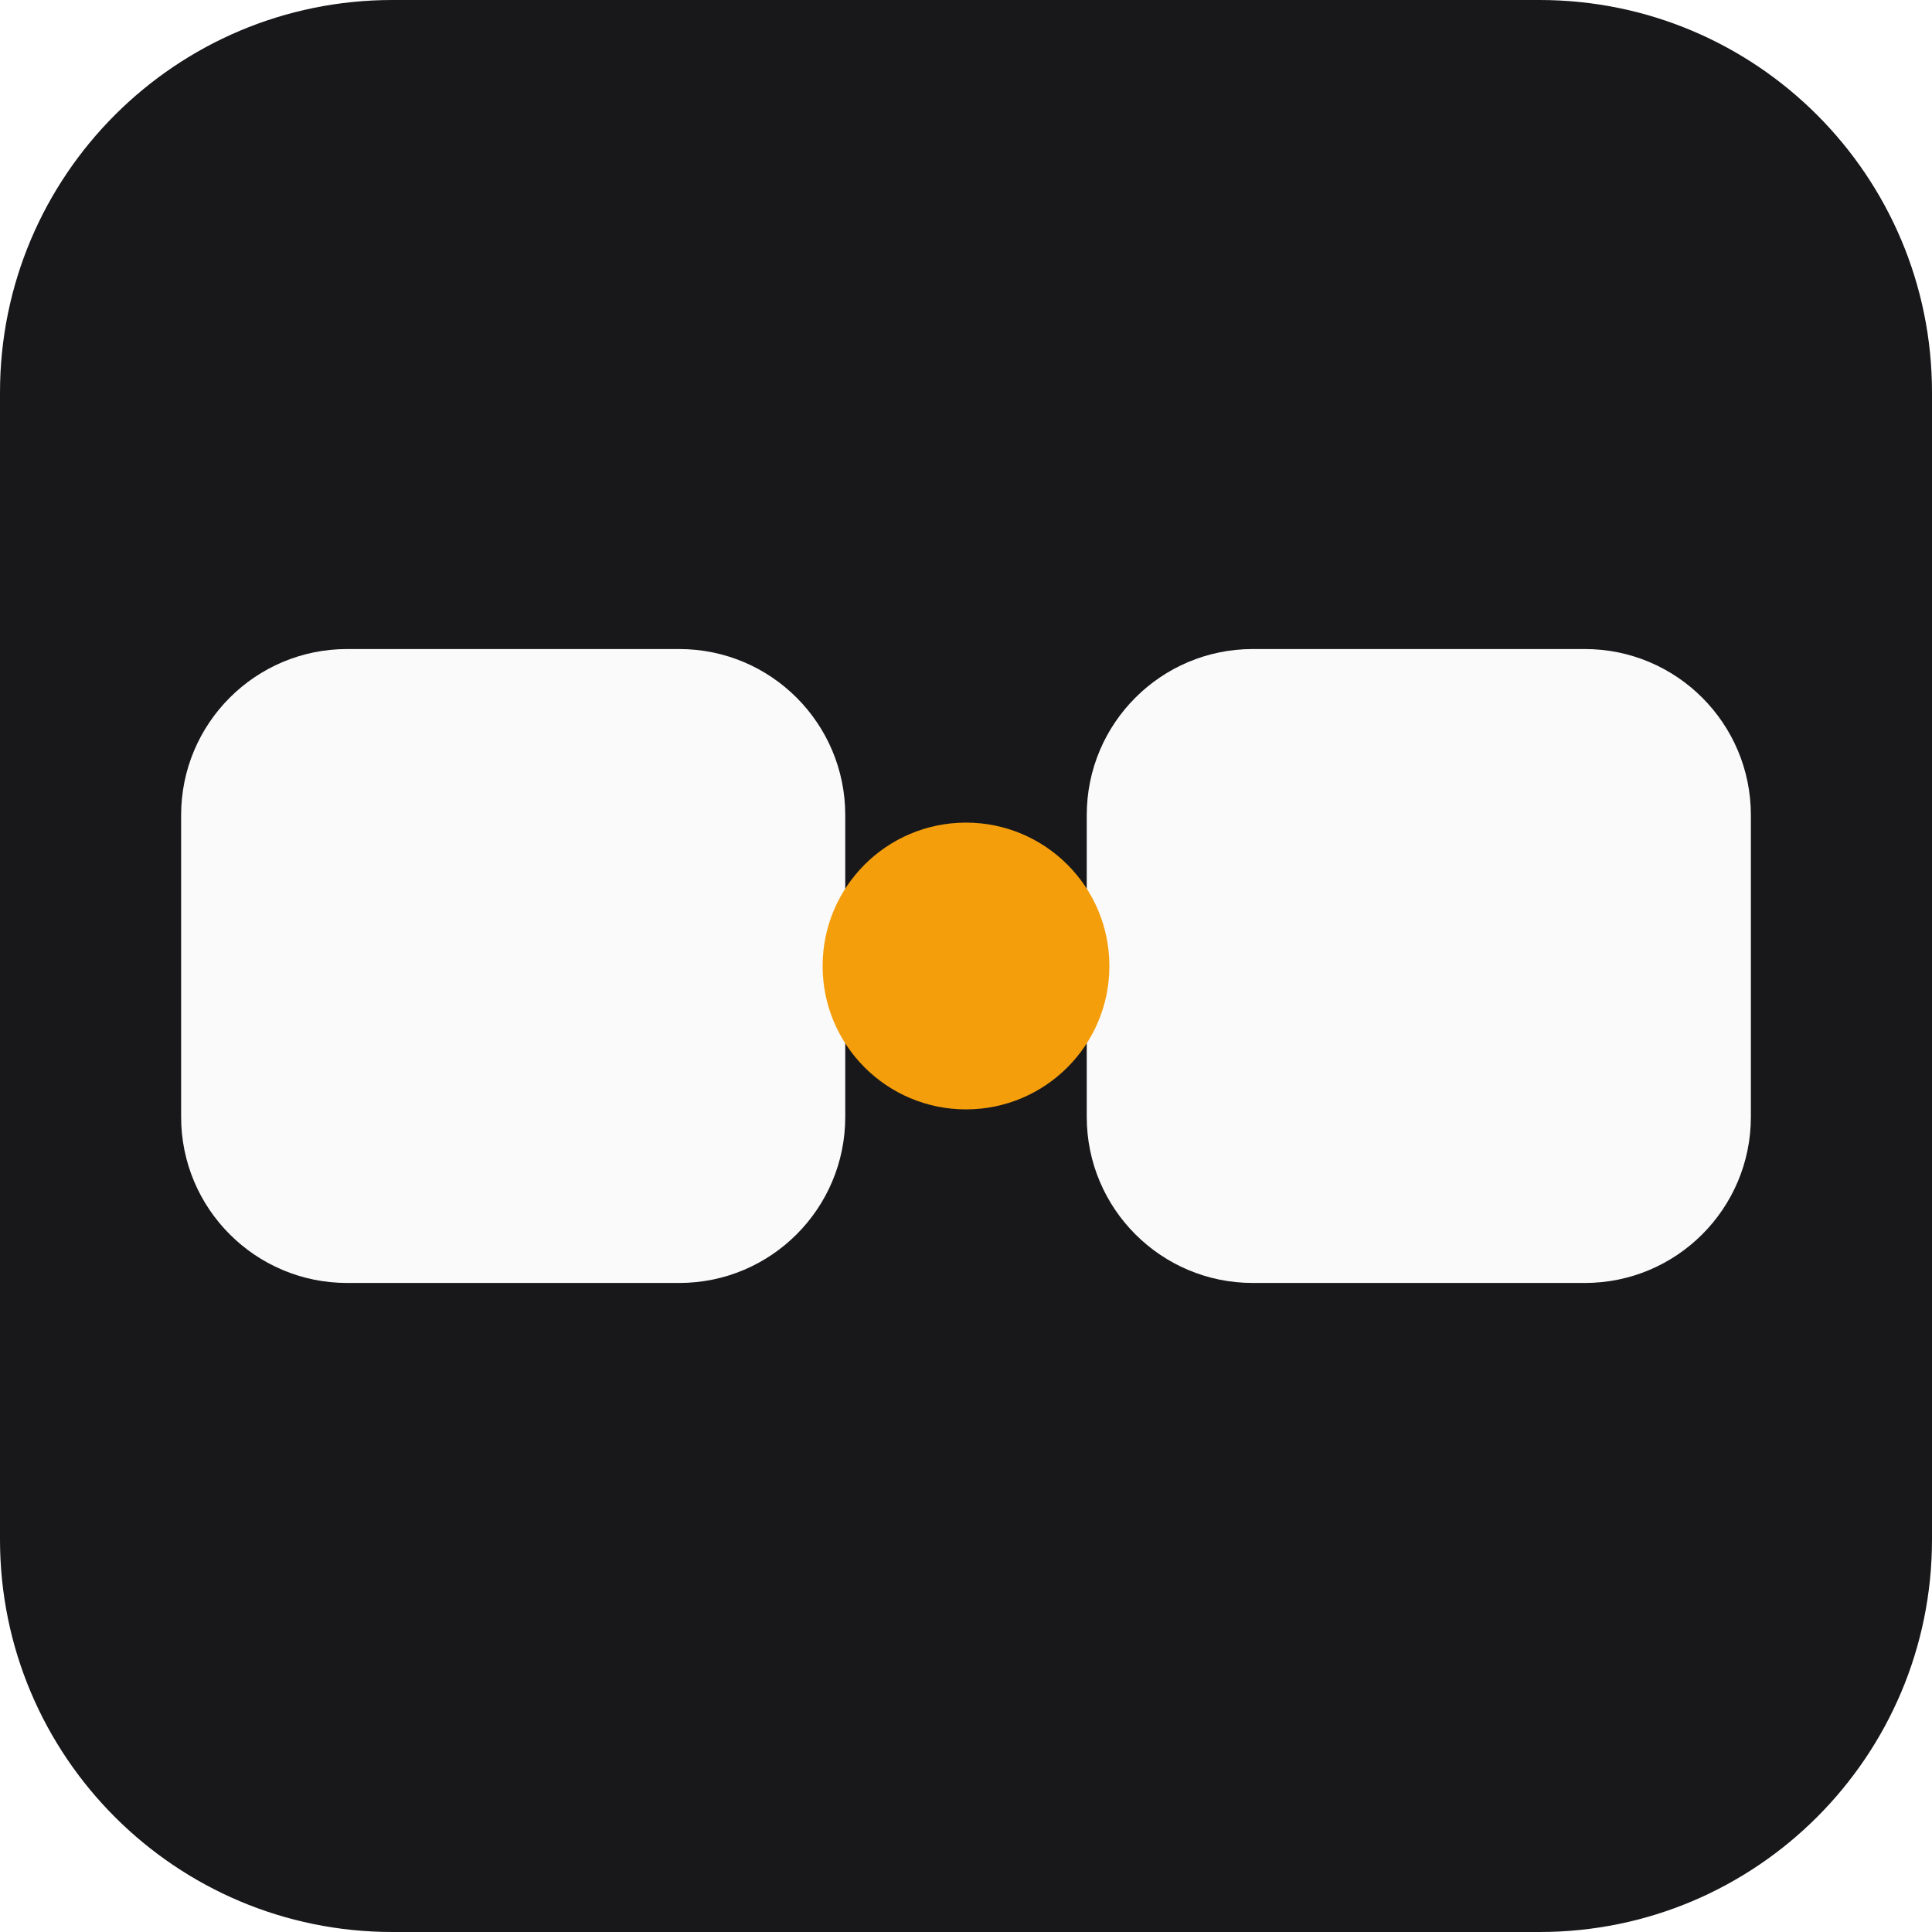
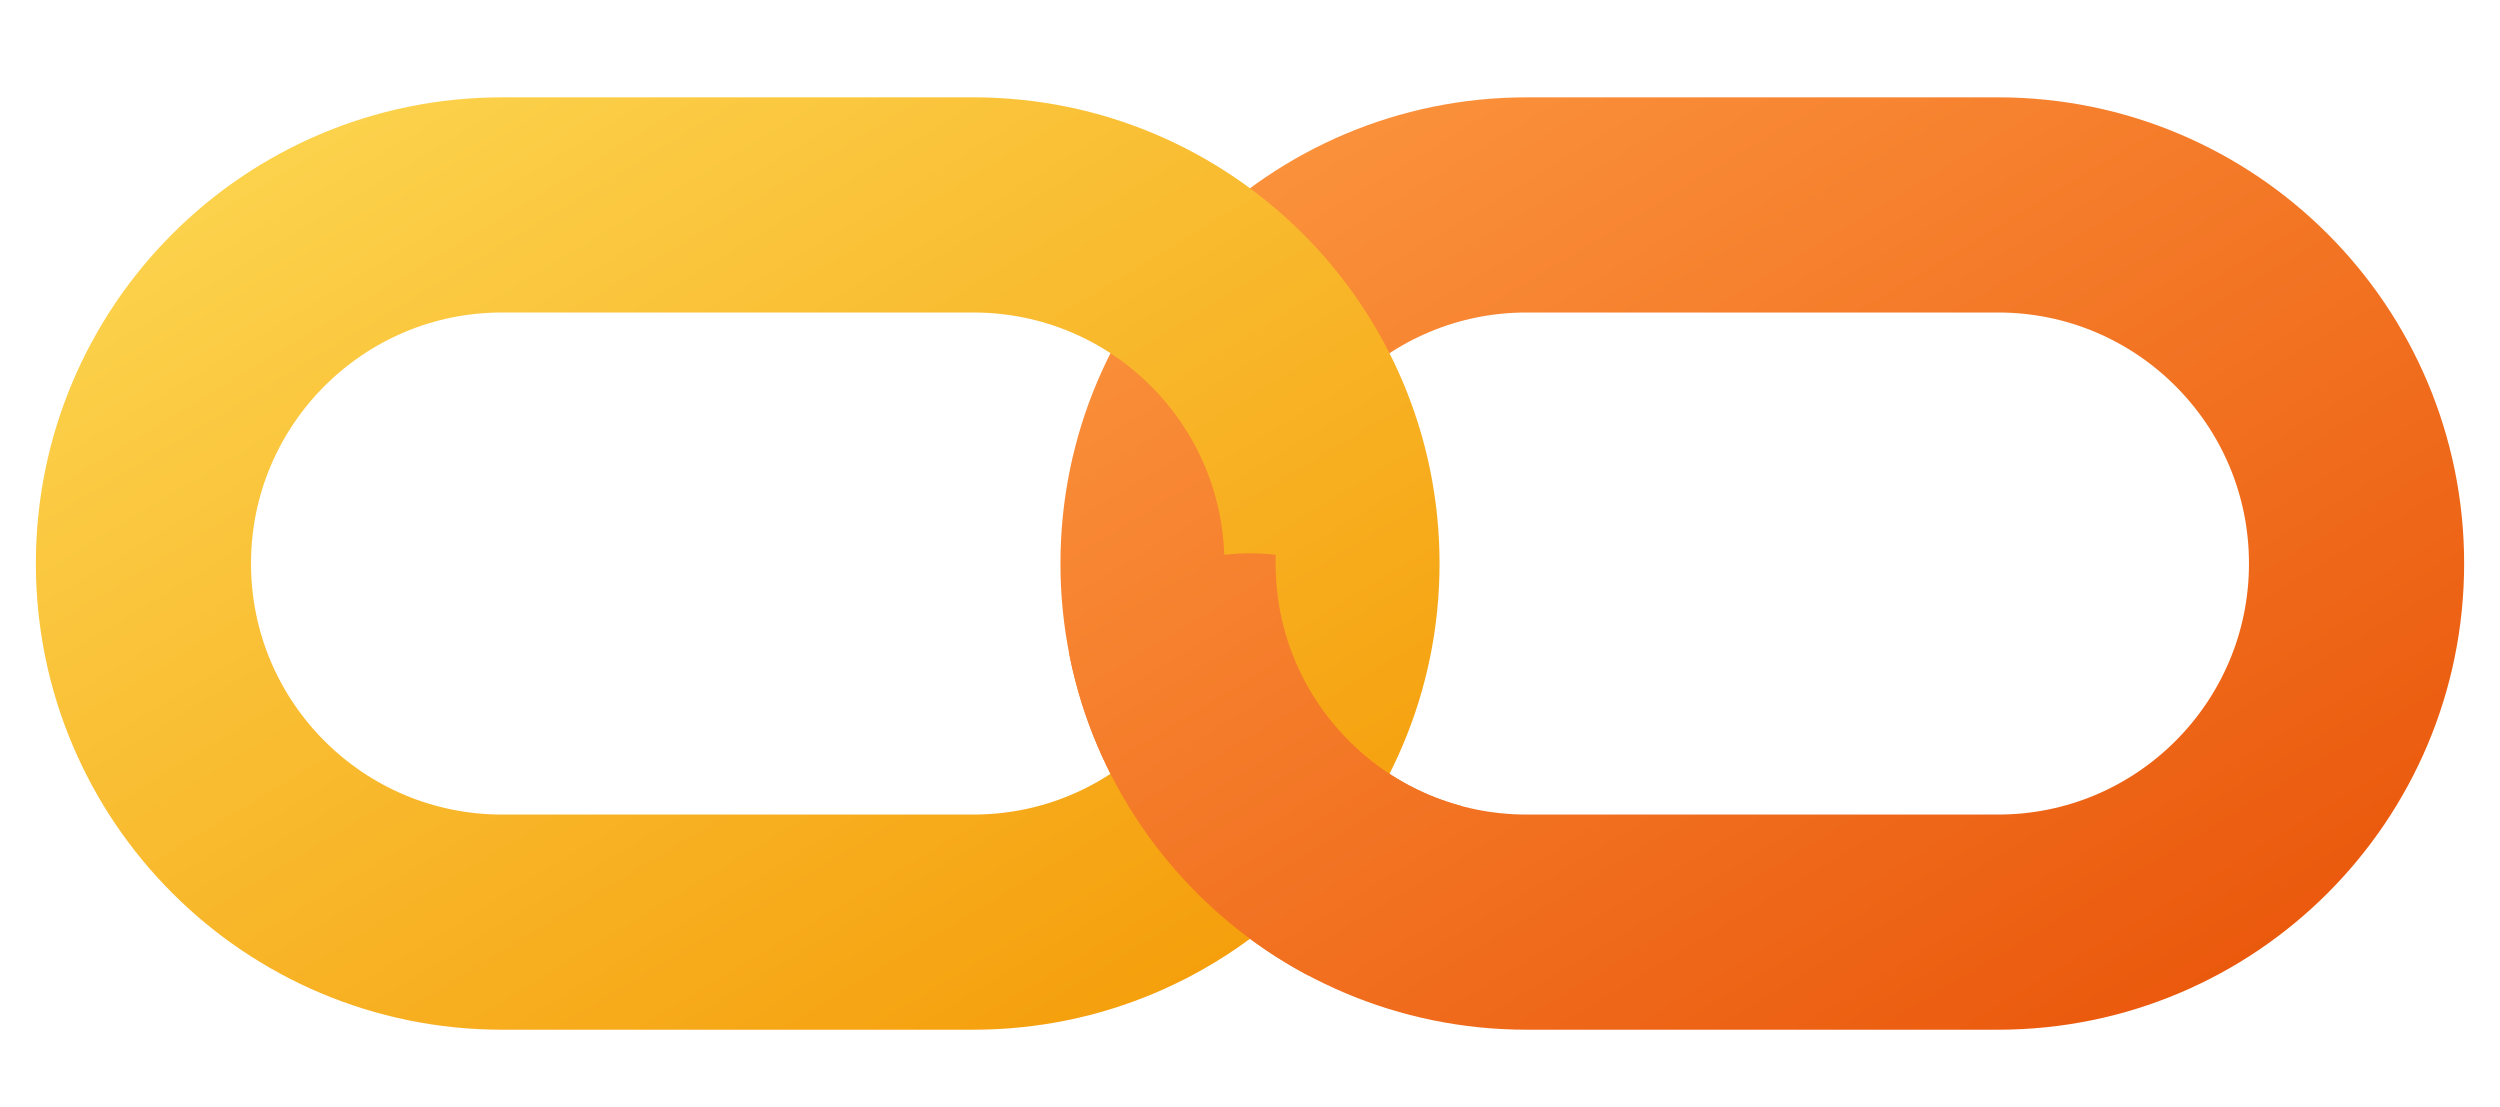
- <svg xmlns="http://www.w3.org/2000/svg" viewBox="0 0 256 256">
-   <rect width="256" height="256" rx="52" fill="#18181b" />
-   <rect x="24" y="86" width="88" height="84" rx="22" fill="#FAFAFA" />
-   <rect x="144" y="86" width="88" height="84" rx="22" fill="#FAFAFA" />
-   <circle cx="128" cy="128" r="19" fill="#f59e0b" />
+ <svg xmlns="http://www.w3.org/2000/svg" viewBox="6 74 244 108">
+   <defs>
+     <linearGradient id="ga" x1="0" y1="0" x2="1" y2="1">
+       <stop offset="0" stop-color="#fcd34d" />
+       <stop offset="1" stop-color="#f59e0b" />
+     </linearGradient>
+     <linearGradient id="gb" x1="0" y1="0" x2="1" y2="1">
+       <stop offset="0" stop-color="#fb923c" />
+       <stop offset="1" stop-color="#ea580c" />
+     </linearGradient>
+     <clipPath id="c">
+       <circle cx="128" cy="149" r="21" />
+     </clipPath>
+   </defs>
+   <rect x="120" y="94" width="116" height="70" rx="35" fill="none" stroke="url(#gb)" stroke-width="21" />
+   <rect x="20" y="94" width="116" height="70" rx="35" fill="none" stroke="url(#ga)" stroke-width="21" />
+   <rect x="120" y="94" width="116" height="70" rx="35" fill="none" stroke="url(#gb)" stroke-width="21" clip-path="url(#c)" />
</svg>
